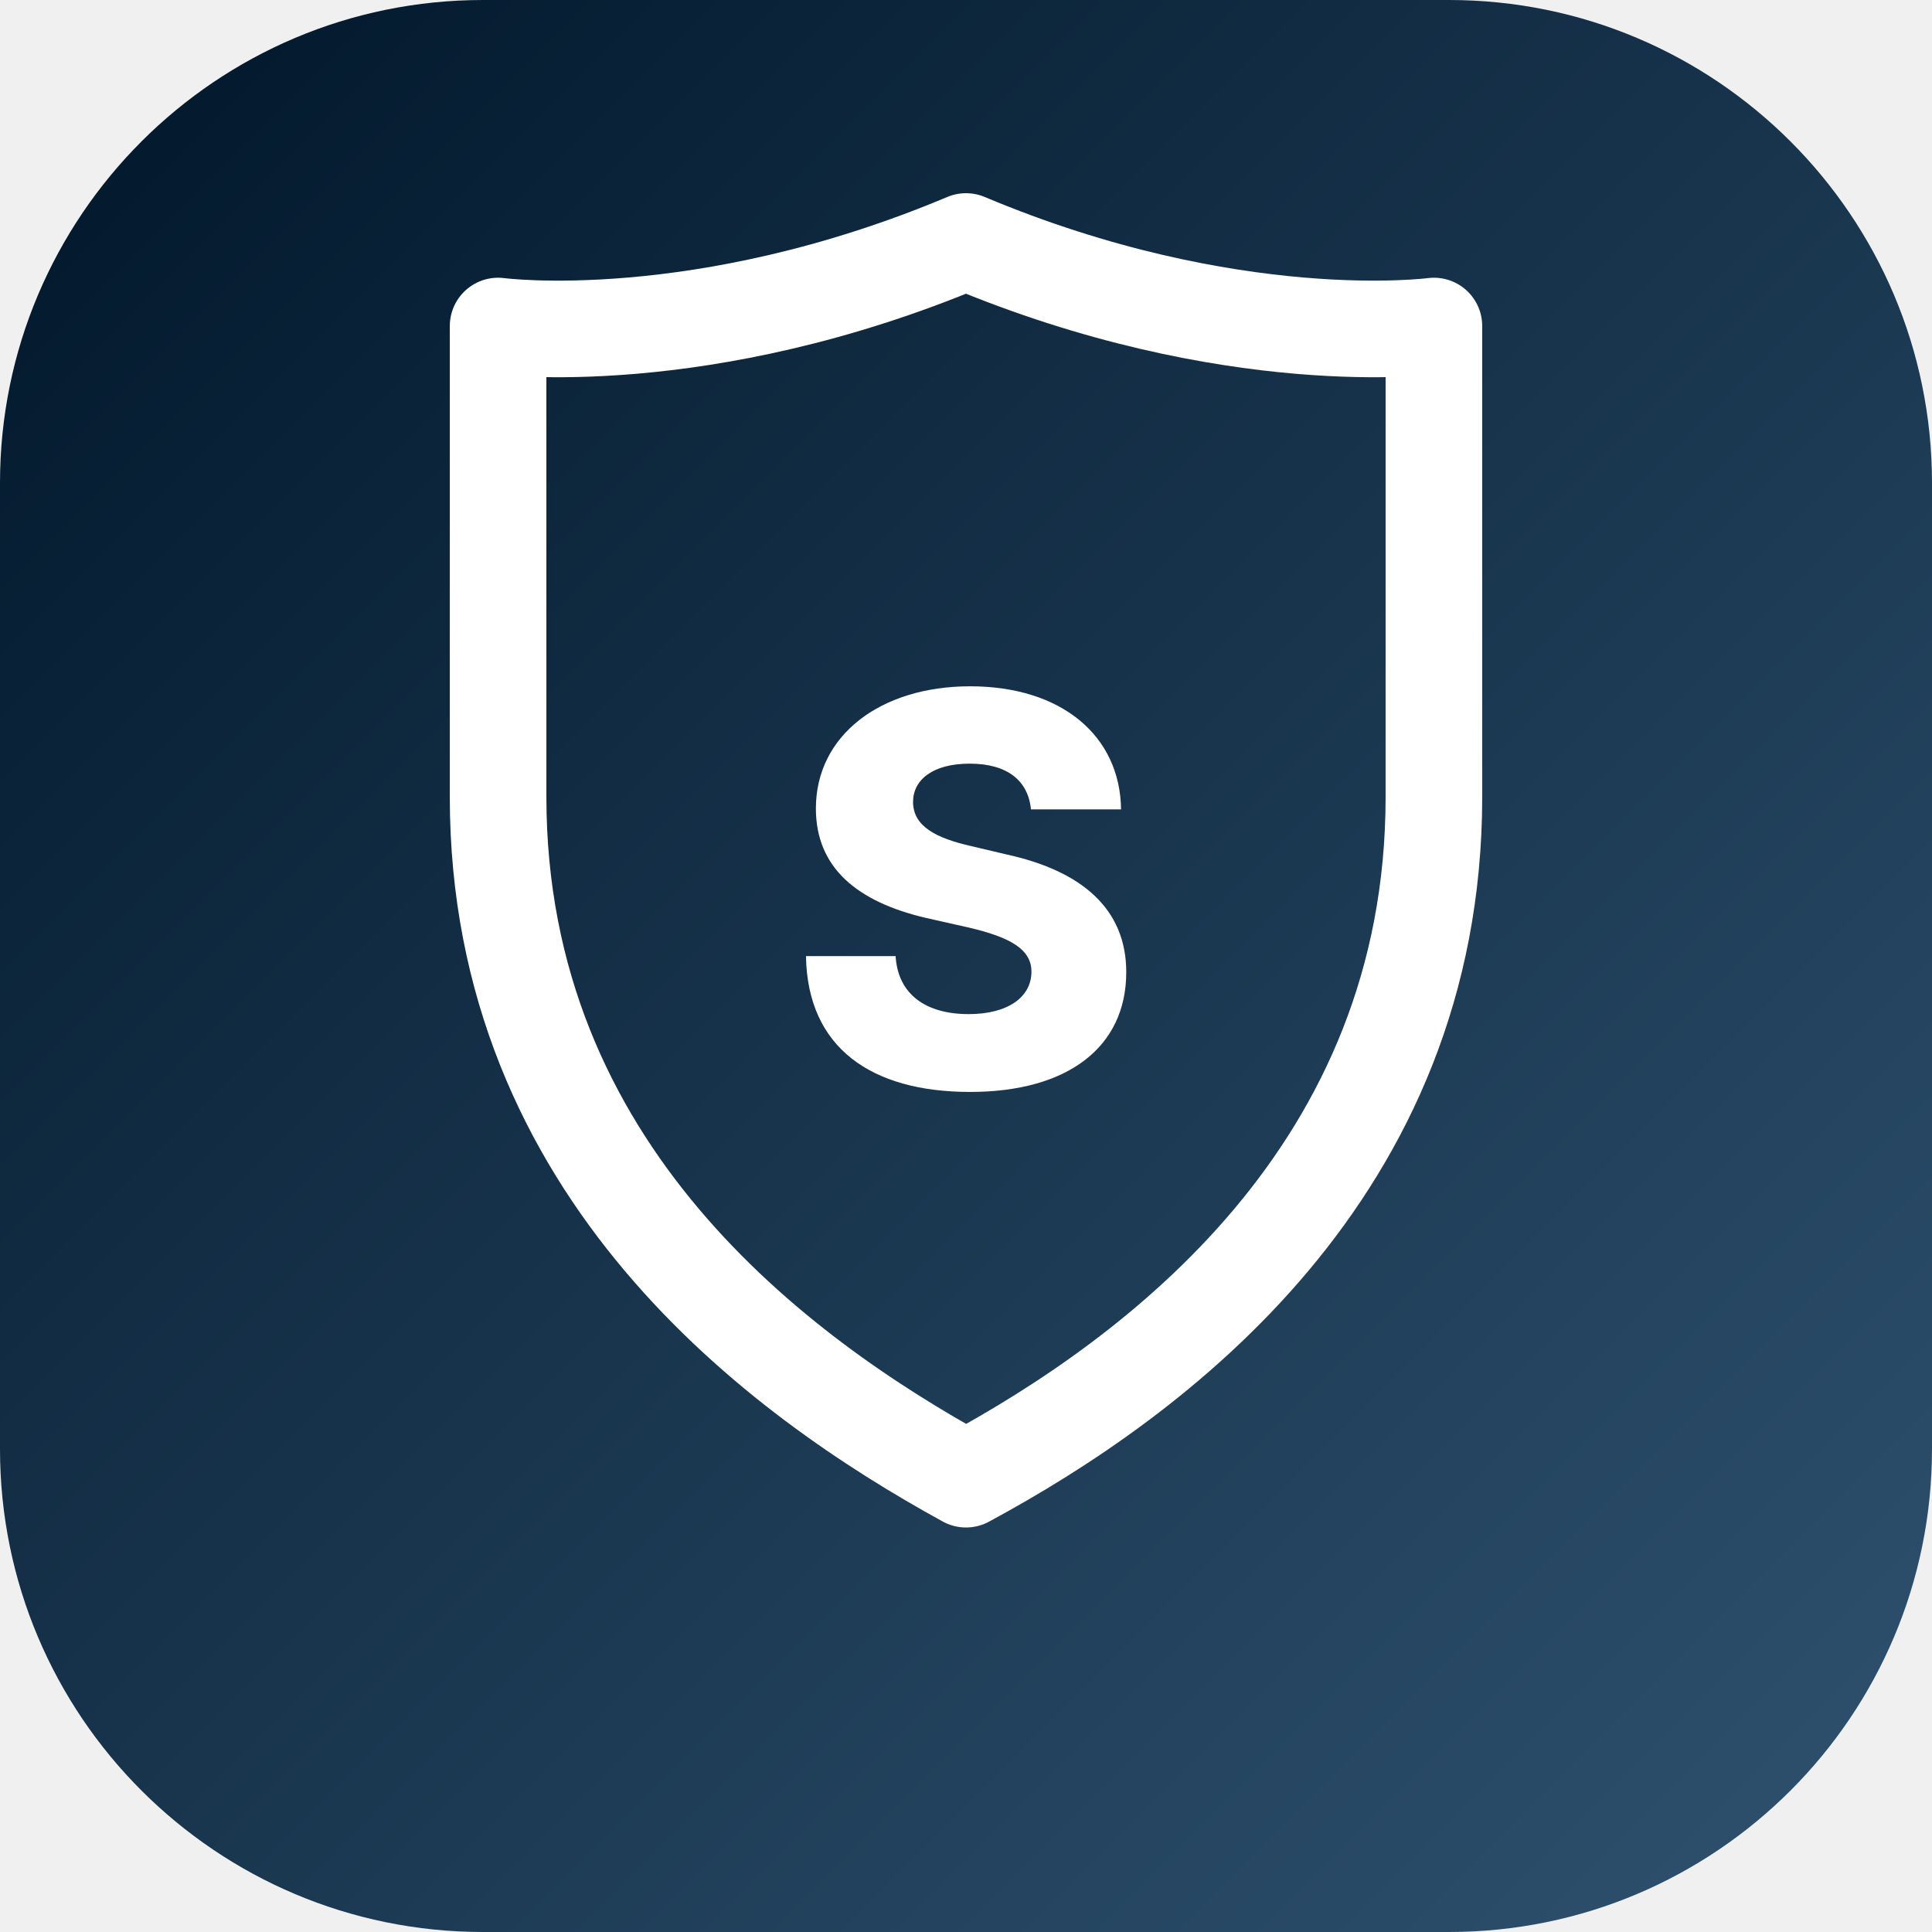
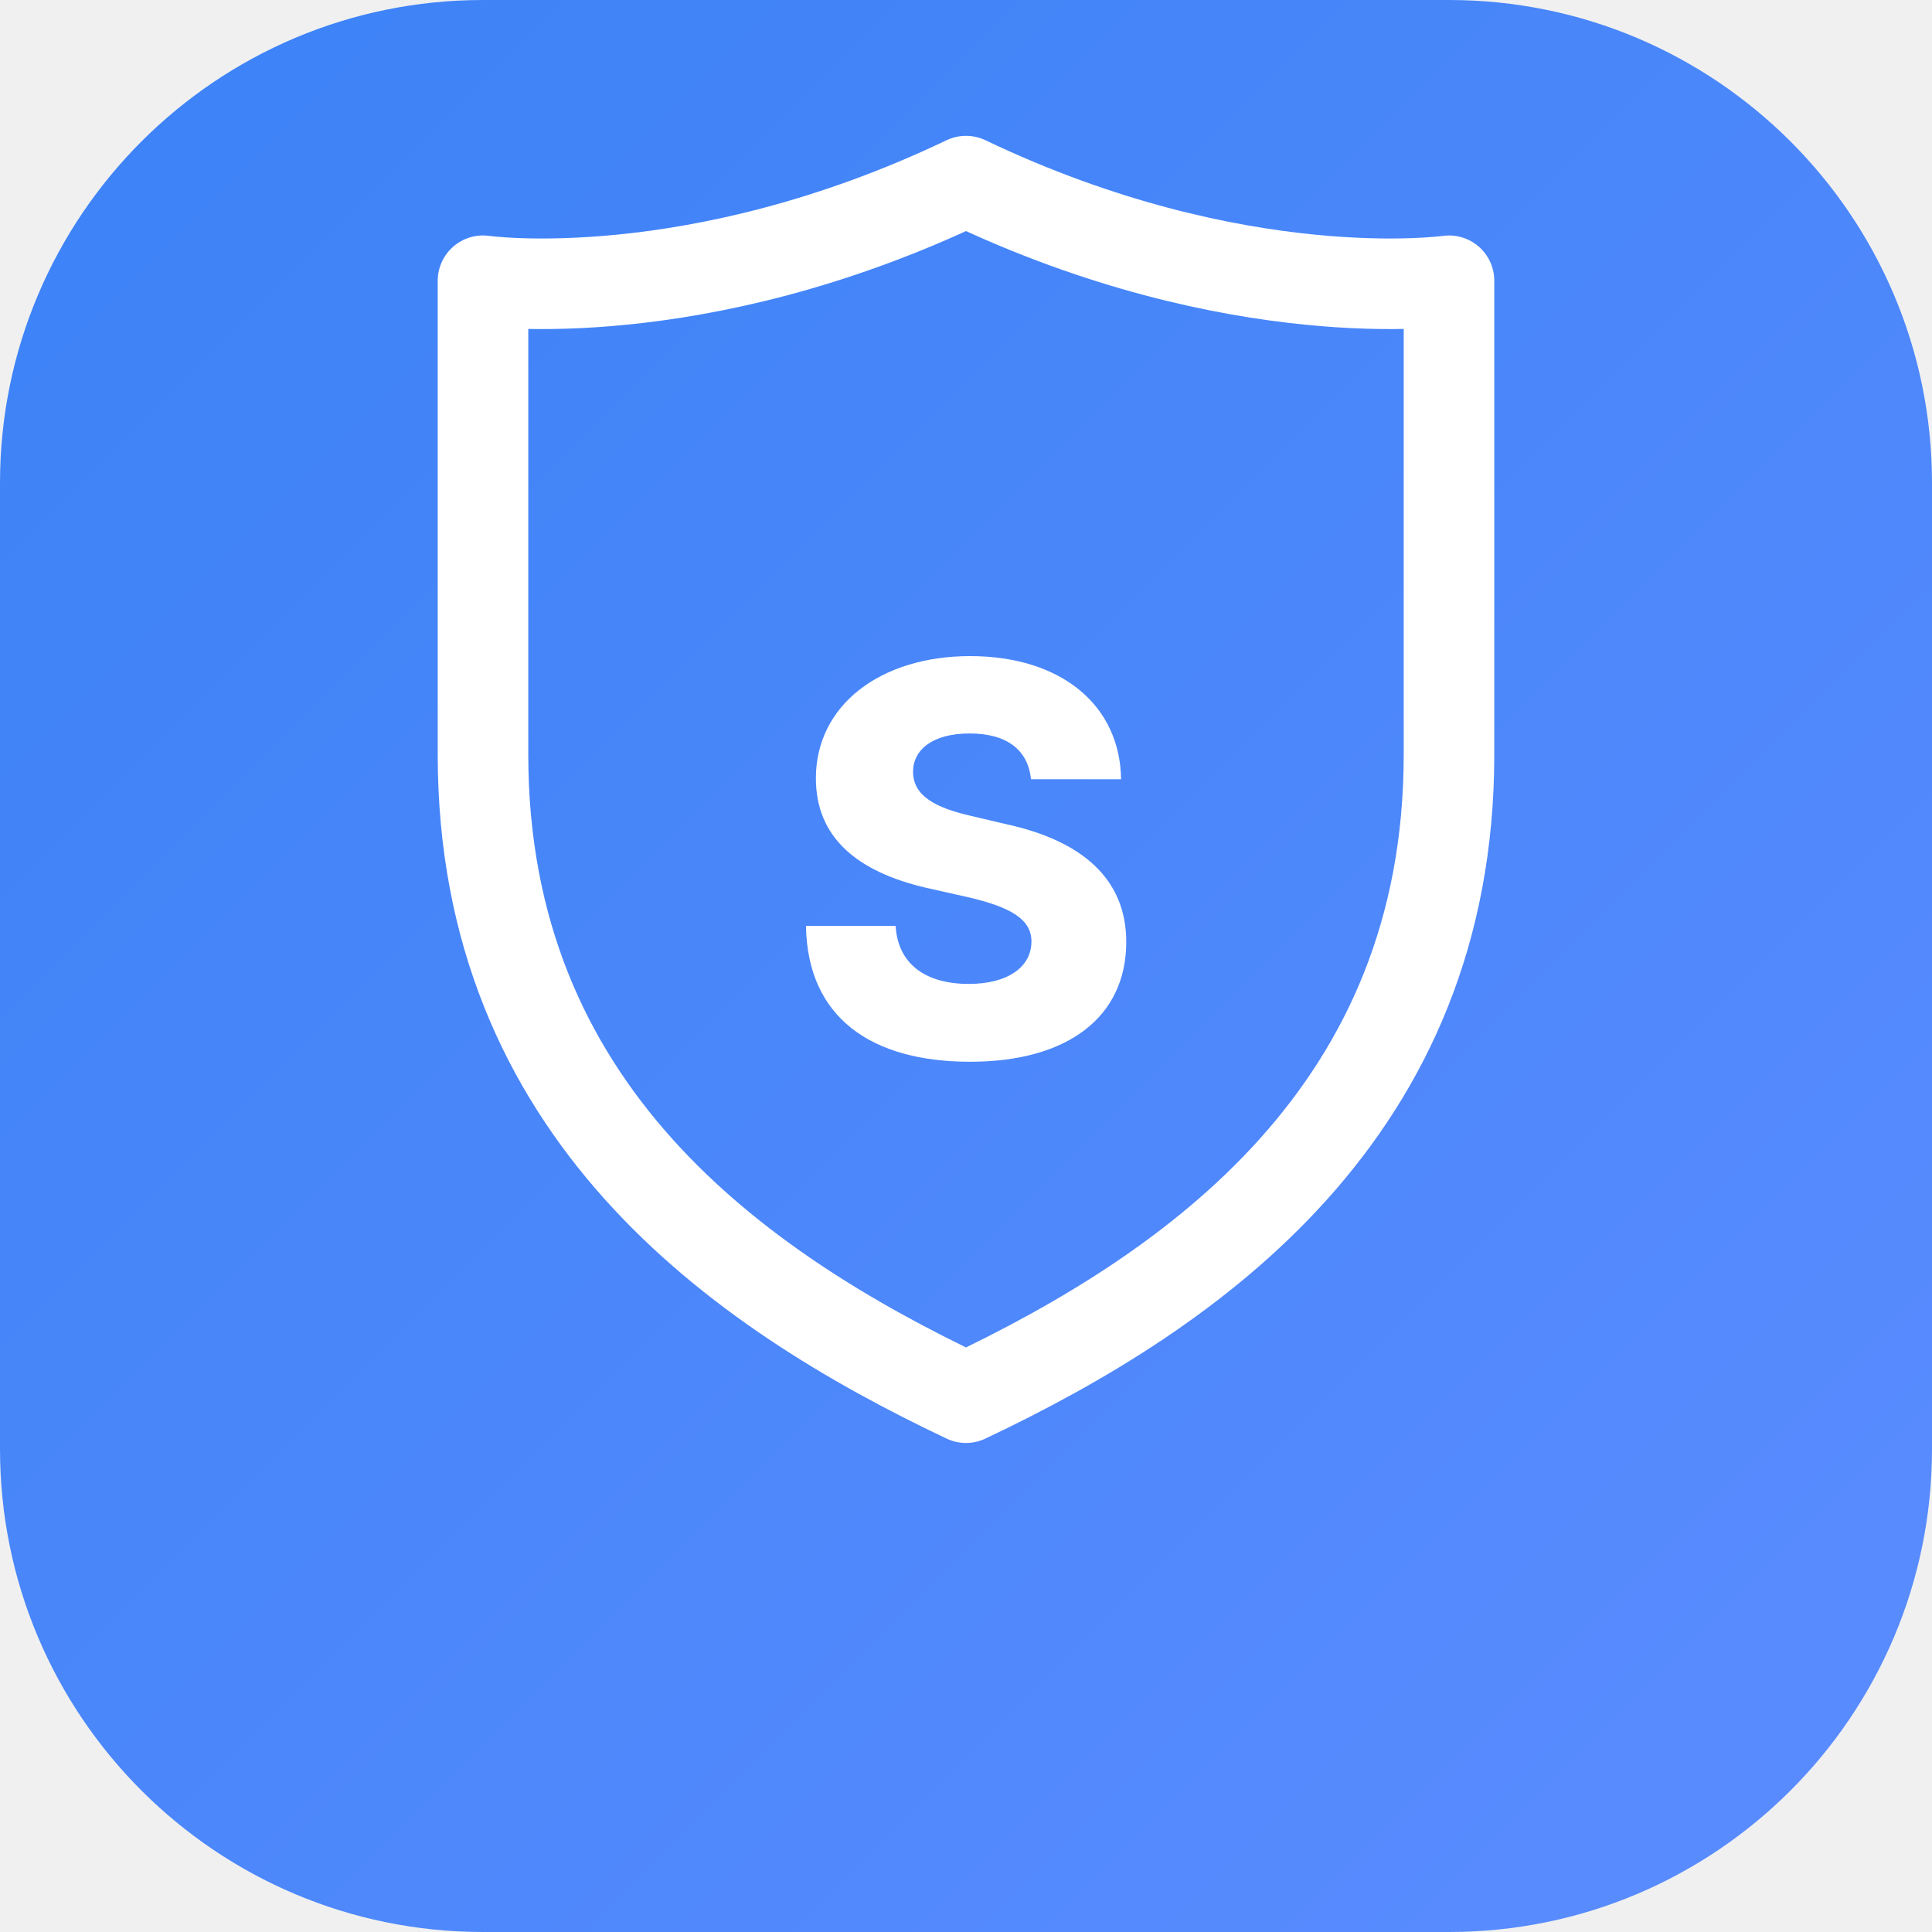
<svg xmlns="http://www.w3.org/2000/svg" viewBox="0 0 64 64">
  <defs>
-     <linearGradient id="bg" x1="0" y1="0" x2="1" y2="1">
-       <stop offset="0" stop-color="#001629" />
-       <stop offset="1" stop-color="#305371" />
+     <linearGradient id="g" x1="0" x2="1" y1="0" y2="1">
+       <stop stop-color="#3B82F6" />
+       <stop offset="1" stop-color="#5B8CFF" />
    </linearGradient>
  </defs>
-   <rect width="64" height="64" rx="16" fill="url(#bg)" />
-   <path d="M32 8        C40.8 11.7 47.5 10.8 47.5 10.8        V26.4        c0 12.4 -9.2 19.2 -15.5 22.6        C25.8 45.6 16.5 38.8 16.5 26.4        V10.8        S23.2 11.7 32 8z" fill="none" stroke="#FFFFFF" stroke-width="3.2" stroke-linejoin="round" stroke-linecap="round" />
-   <text x="32" y="36" text-anchor="middle" font-family="Inter, system-ui, -apple-system, Segoe UI, Roboto, Arial" font-weight="800" font-size="18" fill="#FFFFFF">S</text>
+   <rect width="64" height="64" rx="16" fill="url(#g)" />
+   <path d="M32 6        C41 10.3 48 9.3 48 9.3        V25        c0 11.8 -8.4 17.7 -16 21.3        c-7.6 -3.6 -16 -9.5 -16 -21.3        V9.3        S23 10.3 32 6z" fill="none" stroke="#fff" stroke-width="3" stroke-linejoin="round" />
+   <text x="32" y="35" text-anchor="middle" font-family="Inter, system-ui, -apple-system, Segoe UI, Roboto, Arial" font-weight="800" font-size="18" fill="#fff">S</text>
</svg>
